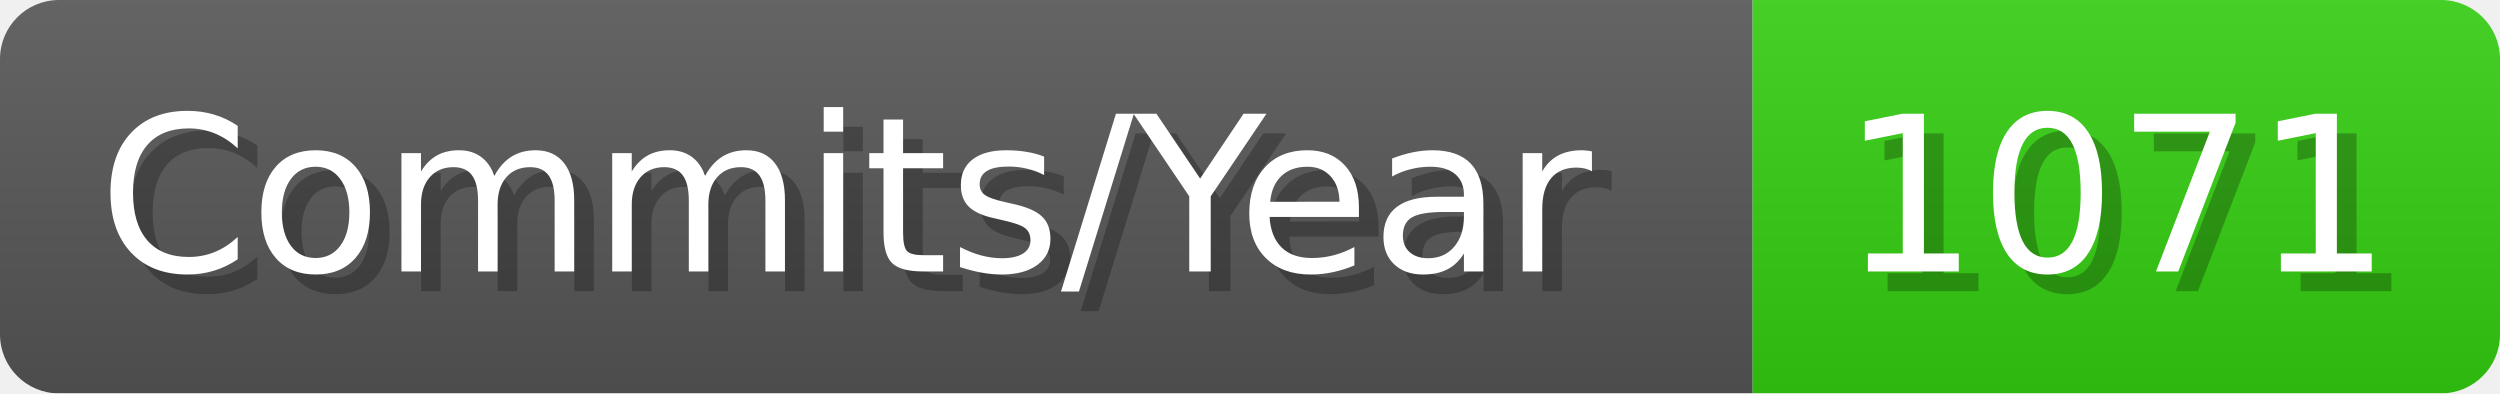
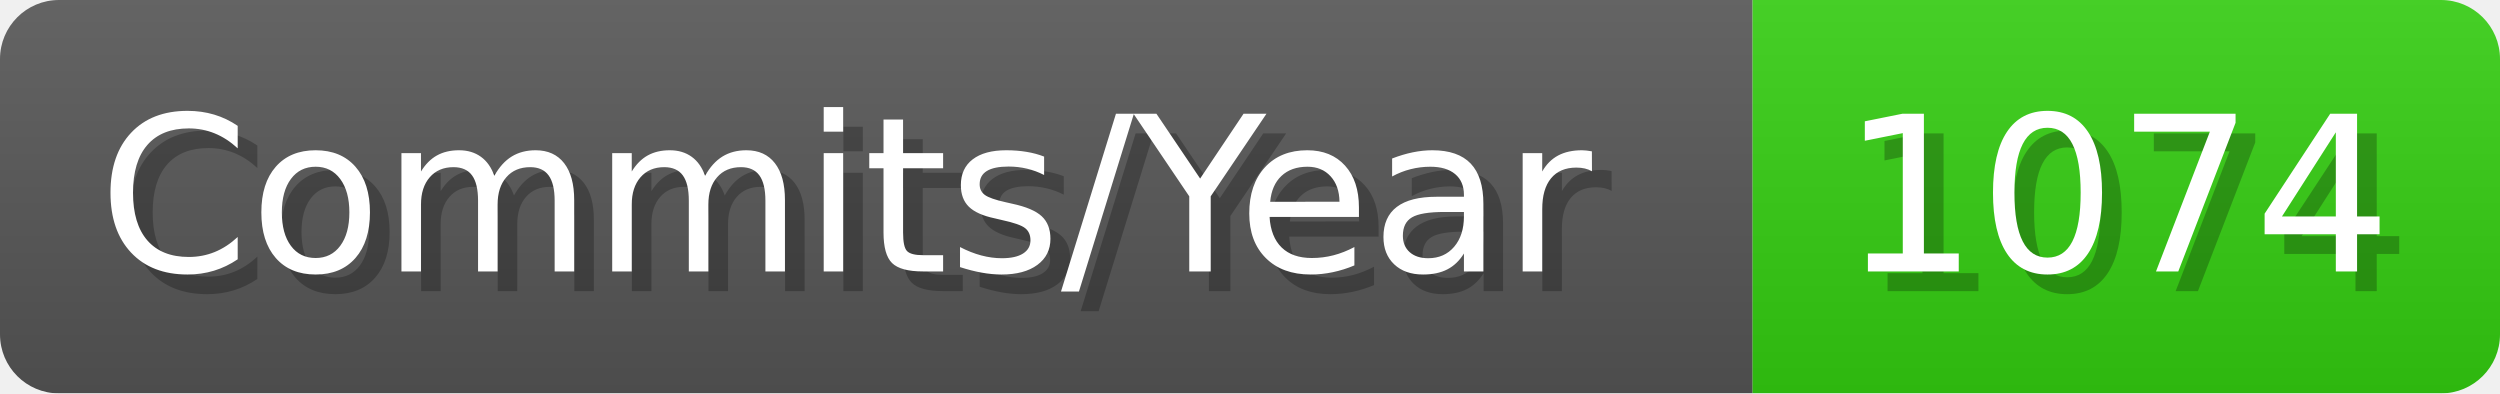
- <svg xmlns="http://www.w3.org/2000/svg" width="127.1" height="20" viewBox="0 0 1271 200" role="img" aria-label="Commits/Year: 1071">
+ <svg xmlns="http://www.w3.org/2000/svg" width="127.1" height="20" viewBox="0 0 1271 200" role="img" aria-label="Commits/Year: 1074">
  <linearGradient id="aUPdi" x2="0" y2="100%">
    <stop offset="0" stop-opacity=".1" stop-color="#EEE" />
    <stop offset="1" stop-opacity=".1" />
  </linearGradient>
  <mask id="WfAiQ">
    <rect width="1271" height="200" rx="30" fill="#FFF" />
  </mask>
  <g mask="url(#WfAiQ)">
    <rect width="891" height="200" fill="#555" />
    <rect width="380" height="200" fill="#3C1" x="891" />
    <rect width="1271" height="200" fill="url(#aUPdi)" />
  </g>
  <g aria-hidden="true" fill="#fff" text-anchor="start" font-family="Verdana,DejaVu Sans,sans-serif" font-size="110">
    <text x="60" y="148" textLength="791" fill="#000" opacity="0.25">Commits/Year</text>
    <text x="50" y="138" textLength="791">Commits/Year</text>
-     <text x="946" y="148" textLength="280" fill="#000" opacity="0.25">1071</text>
-     <text x="936" y="138" textLength="280">1071</text>
+     <text x="946" y="148" textLength="280" fill="#000" opacity="0.25">1074</text>
+     <text x="936" y="138" textLength="280">1074</text>
  </g>
</svg>
